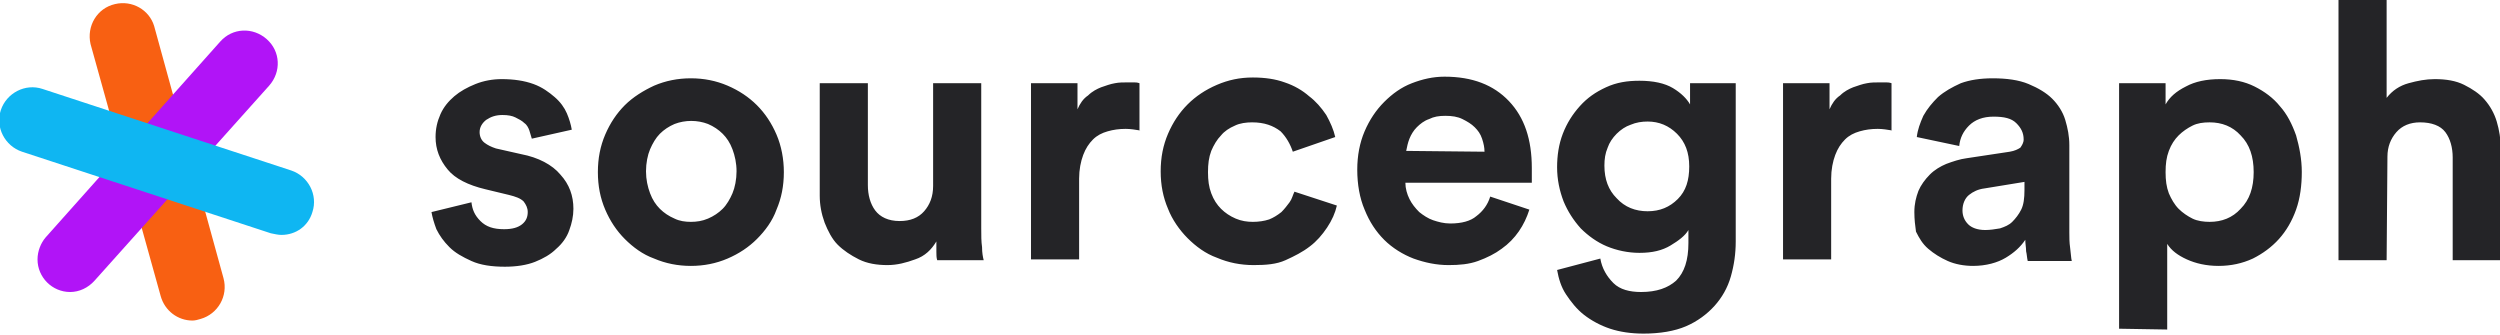
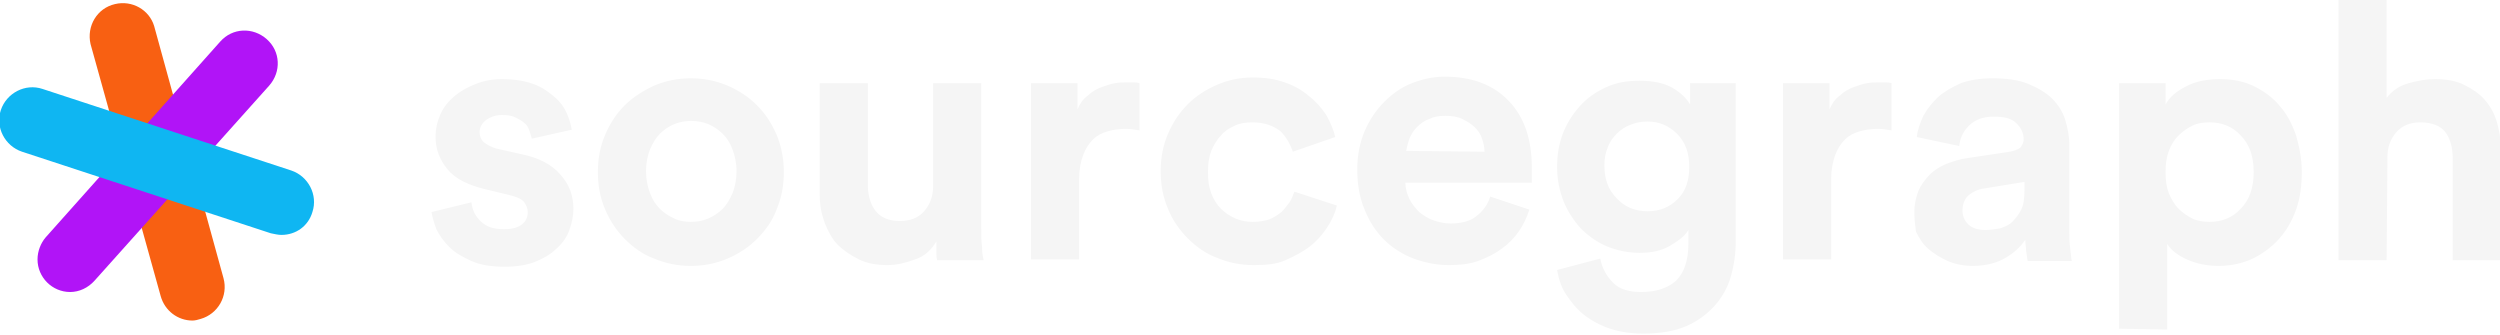
<svg xmlns="http://www.w3.org/2000/svg" id="Layer_1" viewBox="0 0 306.5 41">
  <style>
-     .st0{fill:#242427;} .st1{fill:#F86012;} .st2{fill:#B114F7;} .st3{fill:#0FB6F2;}
+     .st0{fill:#f5f5f5;} .st1{fill:#F86012;} .st2{fill:#B114F7;} .st3{fill:#0FB6F2;}
  </style>
  <path d="M57.8 24.8c.1.9.4 1.6 1.1 2.3s1.6 1 2.9 1c1 0 1.7-.2 2.2-.6.5-.4.7-.9.7-1.5 0-.5-.2-.9-.5-1.3-.4-.4-1-.6-1.8-.8l-2.9-.7c-2.1-.5-3.7-1.3-4.6-2.4-1-1.2-1.5-2.5-1.5-4 0-1 .2-1.9.6-2.8.4-.9 1-1.6 1.7-2.2.7-.6 1.6-1.1 2.6-1.5 1-.4 2.1-.6 3.2-.6 1.5 0 2.8.2 3.9.6s1.9 1 2.6 1.6 1.2 1.3 1.5 2c.3.7.5 1.4.6 2L65.2 17c-.1-.3-.2-.7-.3-1s-.3-.7-.6-.9c-.3-.3-.7-.5-1.1-.7-.4-.2-.9-.3-1.6-.3-.8 0-1.4.2-2 .6-.5.4-.8.9-.8 1.5 0 .5.2 1 .6 1.3.4.3.8.5 1.4.7l3.1.7c2.1.4 3.8 1.3 4.8 2.5 1.1 1.2 1.6 2.6 1.6 4.2 0 .9-.2 1.8-.5 2.6-.3.9-.9 1.7-1.6 2.3-.7.7-1.6 1.2-2.6 1.6s-2.3.6-3.7.6c-1.6 0-3-.2-4.1-.7s-2-1-2.7-1.7c-.7-.7-1.2-1.4-1.6-2.2-.3-.8-.5-1.5-.6-2.1l4.9-1.2zM84.7 9.6c1.6 0 3.1.3 4.5.9 1.4.6 2.6 1.4 3.6 2.4s1.8 2.2 2.4 3.6c.6 1.4.9 3 .9 4.6 0 1.7-.3 3.2-.9 4.6-.5 1.4-1.4 2.6-2.4 3.6s-2.2 1.8-3.6 2.4-2.9.9-4.5.9-3.1-.3-4.5-.9c-1.4-.5-2.6-1.4-3.6-2.4s-1.8-2.2-2.4-3.6-.9-2.9-.9-4.6c0-1.7.3-3.2.9-4.6s1.4-2.6 2.4-3.6 2.3-1.8 3.6-2.4c1.4-.6 2.9-.9 4.5-.9zm0 17.6c.7 0 1.4-.1 2.1-.4.7-.3 1.3-.7 1.8-1.2s.9-1.2 1.2-1.9.5-1.7.5-2.7-.2-1.9-.5-2.7-.7-1.4-1.2-1.9-1.1-.9-1.8-1.2c-1.3-.5-2.8-.5-4.1 0-.7.3-1.3.7-1.8 1.2s-.9 1.2-1.2 1.9-.5 1.7-.5 2.7.2 1.9.5 2.7.7 1.4 1.2 1.9 1.1.9 1.8 1.2c.6.3 1.3.4 2 .4zm30.2 4.7c-.1-.3-.1-.7-.1-1v-1.3c-.6 1-1.4 1.8-2.6 2.2-1.1.4-2.2.7-3.4.7-1.3 0-2.5-.2-3.5-.7-1-.5-1.9-1.1-2.6-1.8s-1.2-1.7-1.6-2.7c-.4-1.1-.6-2.2-.6-3.3V10.2h5.9v12.5c0 1.2.3 2.3.9 3.1.6.8 1.6 1.3 3 1.3 1.3 0 2.3-.4 3-1.2s1.1-1.8 1.1-3.1V10.2h5.9V28c0 .9 0 1.6.1 2.3 0 .7.1 1.2.2 1.6h-5.7zM139.8 16c-.6-.1-1.2-.2-1.8-.2-.8 0-1.5.1-2.2.3-.7.2-1.3.5-1.8 1s-.9 1.1-1.2 1.9c-.3.8-.5 1.8-.5 2.9v9.9h-5.9V10.2h5.7v3.2c.3-.7.7-1.3 1.3-1.7.5-.5 1.1-.8 1.6-1 .6-.2 1.1-.4 1.7-.5.5-.1 1-.1 1.6-.1h.7c.2 0 .4 0 .7.1V16h.1zm13.7-1c-.7 0-1.5.1-2.1.4-.7.3-1.3.7-1.7 1.2-.5.5-.9 1.2-1.2 1.9-.3.8-.4 1.6-.4 2.6s.1 1.8.4 2.6c.3.8.7 1.4 1.2 1.9s1.1.9 1.8 1.2c.7.3 1.4.4 2.1.4.7 0 1.4-.1 2-.3.5-.2 1-.5 1.5-.9.4-.4.7-.8 1-1.2s.4-.9.6-1.3l5.2 1.7c-.2.9-.6 1.8-1.2 2.7-.6.9-1.3 1.7-2.1 2.3-.9.7-1.9 1.2-3 1.7s-2.4.6-3.9.6c-1.6 0-3.1-.3-4.5-.9-1.4-.5-2.6-1.4-3.6-2.4s-1.9-2.3-2.4-3.6c-.6-1.4-.9-2.9-.9-4.6 0-1.7.3-3.2.9-4.6s1.4-2.6 2.4-3.6 2.2-1.8 3.6-2.4c1.4-.6 2.8-.9 4.4-.9 1.5 0 2.8.2 3.9.6 1.2.4 2.2 1 3 1.7.8.6 1.5 1.4 2.1 2.3.5.9.9 1.8 1.1 2.7l-5.2 1.8c-.3-.9-.8-1.8-1.5-2.5-.9-.7-2-1.1-3.5-1.1zm34 10.7c-.6 1.9-1.7 3.6-3.4 4.8-.8.6-1.8 1.1-2.9 1.5s-2.3.5-3.6.5c-1.5 0-2.9-.3-4.3-.8-1.3-.5-2.6-1.3-3.6-2.3-1-1-1.8-2.2-2.4-3.7-.6-1.4-.9-3.1-.9-4.9 0-1.7.3-3.3.9-4.7.6-1.4 1.4-2.6 2.4-3.6s2.1-1.8 3.4-2.3c1.3-.5 2.6-.8 4-.8 3.4 0 6 1 7.9 3 1.9 2 2.8 4.7 2.8 8.2v1.8h-15.5c0 .7.2 1.4.5 2s.7 1.1 1.2 1.6c.5.4 1.1.8 1.7 1s1.3.4 2.1.4c1.4 0 2.5-.3 3.2-.9.8-.6 1.4-1.4 1.7-2.4l4.8 1.6zm-5.5-7.1c0-.5-.1-1-.3-1.6s-.5-1-.9-1.4c-.4-.4-.9-.7-1.5-1s-1.3-.4-2.1-.4-1.4.1-2 .4c-.6.2-1.1.6-1.5 1-.4.4-.7.9-.9 1.4-.2.5-.3 1-.4 1.5l9.6.1zm14.2 13.1c.2 1.2.8 2.2 1.6 3s2 1.1 3.4 1.1c1.9 0 3.3-.5 4.3-1.4 1-1 1.5-2.5 1.5-4.6v-1.6c-.4.7-1.2 1.3-2.2 1.9s-2.2.9-3.8.9c-1.4 0-2.8-.3-4-.8s-2.3-1.3-3.2-2.2c-.9-1-1.6-2.1-2.1-3.3-.5-1.3-.8-2.7-.8-4.2 0-1.4.2-2.8.7-4.1s1.2-2.4 2.1-3.4 1.9-1.7 3.2-2.3 2.6-.8 4.1-.8c1.7 0 3.1.3 4.1.9s1.7 1.3 2.1 2v-2.6h5.6v19.4c0 1.5-.2 2.9-.6 4.3s-1.1 2.6-2 3.6c-.9 1-2.1 1.9-3.5 2.5-1.4.6-3.2.9-5.2.9-1.5 0-2.9-.2-4.1-.6-1.2-.4-2.3-1-3.2-1.7-.9-.7-1.6-1.6-2.2-2.5s-.9-1.9-1.1-3l5.3-1.4zm5.8-5.8c1.5 0 2.7-.5 3.7-1.5s1.4-2.3 1.4-4c0-1.7-.5-3-1.5-4s-2.2-1.5-3.6-1.5c-.7 0-1.4.1-2.1.4-.6.2-1.2.6-1.7 1.1-.5.5-.9 1.1-1.1 1.7-.3.7-.4 1.4-.4 2.2 0 1.7.5 3 1.5 4 1 1.1 2.3 1.6 3.8 1.6zm30-9.9c-.6-.1-1.2-.2-1.8-.2-.8 0-1.5.1-2.2.3-.7.2-1.3.5-1.8 1s-.9 1.1-1.2 1.9c-.3.8-.5 1.8-.5 2.9v9.9h-5.9V10.2h5.7v3.2c.3-.7.7-1.3 1.3-1.7.5-.5 1.1-.8 1.6-1 .6-.2 1.1-.4 1.7-.5.5-.1 1-.1 1.6-.1h.7c.2 0 .4 0 .7.1V16h.1zm2.7 10c0-1 .2-1.8.5-2.6.3-.7.8-1.4 1.4-2 .6-.6 1.3-1 2-1.3.8-.3 1.7-.6 2.5-.7l5.3-.8c.6-.1 1-.3 1.3-.5.2-.3.4-.6.4-1 0-.8-.3-1.4-.9-2-.6-.6-1.5-.8-2.8-.8-1.3 0-2.3.4-3 1.1-.7.7-1.1 1.5-1.2 2.5l-5.2-1.1c.1-.9.4-1.7.8-2.6.5-.9 1.1-1.6 1.8-2.3.8-.7 1.7-1.2 2.8-1.7 1.1-.4 2.4-.6 3.9-.6 1.7 0 3.2.2 4.4.7 1.2.5 2.2 1.1 2.9 1.8.7.7 1.3 1.6 1.6 2.6.3 1 .5 2 .5 3.1v10.7c0 .6 0 1.2.1 1.9s.1 1.2.2 1.6h-5.4c-.1-.4-.1-.8-.2-1.2 0-.5-.1-.9-.1-1.4-.6.9-1.4 1.6-2.4 2.2-1 .6-2.4 1-4 1-1.1 0-2.2-.2-3.1-.6s-1.7-.9-2.4-1.5-1.1-1.3-1.5-2.1c-.1-.7-.2-1.5-.2-2.4zm8.7 2.2c.6 0 1.2-.1 1.8-.2.6-.2 1.1-.4 1.5-.8.4-.4.8-.9 1.1-1.5.3-.6.4-1.4.4-2.4v-1l-4.9.8c-.8.1-1.4.4-1.9.8s-.8 1.1-.8 1.9c0 .6.2 1.2.7 1.7.4.4 1.1.7 2.1.7zm16.4 12.1V10.2h5.7v2.6c.5-.9 1.3-1.6 2.5-2.2 1.1-.6 2.5-.9 4.2-.9 1.6 0 3 .3 4.2.9s2.3 1.4 3.1 2.4c.9 1 1.5 2.2 2 3.6.4 1.4.7 2.9.7 4.5s-.2 3.2-.7 4.6c-.5 1.4-1.2 2.6-2.1 3.6-.9 1-2 1.8-3.2 2.4-1.3.6-2.7.9-4.2.9s-2.8-.3-3.9-.8-1.9-1.1-2.4-1.9v10.5l-5.9-.1zm16.5-19.2c0-1.9-.5-3.4-1.6-4.5-1-1.1-2.3-1.6-3.8-1.6-.8 0-1.5.1-2.1.4-.6.3-1.2.7-1.7 1.2s-.9 1.1-1.2 1.9c-.3.8-.4 1.6-.4 2.6s.1 1.8.4 2.6c.3.7.7 1.4 1.2 1.9s1.1.9 1.7 1.2c.6.3 1.4.4 2.1.4 1.5 0 2.8-.5 3.8-1.6 1.1-1.1 1.6-2.6 1.6-4.5zm16.3 10.8h-5.9V0h5.9v12c.7-.9 1.6-1.5 2.7-1.8s2.1-.5 3.2-.5c1.4 0 2.6.2 3.6.7 1 .5 1.9 1.1 2.5 1.8.7.8 1.2 1.7 1.5 2.7s.5 2.2.5 3.3v13.7h-5.9V19.3c0-1.2-.3-2.3-.9-3.1-.6-.8-1.7-1.2-3.1-1.2-1.2 0-2.2.4-2.9 1.2-.7.8-1.1 1.8-1.1 3l-.1 12.7z" class="st0" />
  <path d="M23.6 39.3c-1.8 0-3.4-1.2-3.9-3L11.1 5.4c-.5-2.2.8-4.4 3-4.9 2.1-.5 4.2.7 4.8 2.7l8.5 30.9c.6 2.2-.7 4.4-2.8 5-.3.1-.7.2-1 .2z" class="st1" />
  <path d="M8.6 35.8c-2.2 0-4-1.8-4-4 0-1 .4-2 1-2.7L27 5.1c1.5-1.7 4-1.8 5.7-.3 1.7 1.5 1.8 4 .3 5.7L11.6 34.4c-.8.9-1.9 1.4-3 1.4z" class="st2" />
  <path d="M34.5 28.8c-.4 0-.8-.1-1.3-.2l-30.5-10c-2.1-.7-3.3-3-2.6-5.1.7-2.1 3-3.3 5.1-2.6l30.5 10c2.1.7 3.3 3 2.6 5.1-.5 1.7-2 2.8-3.8 2.8z" class="st3" />
</svg>
